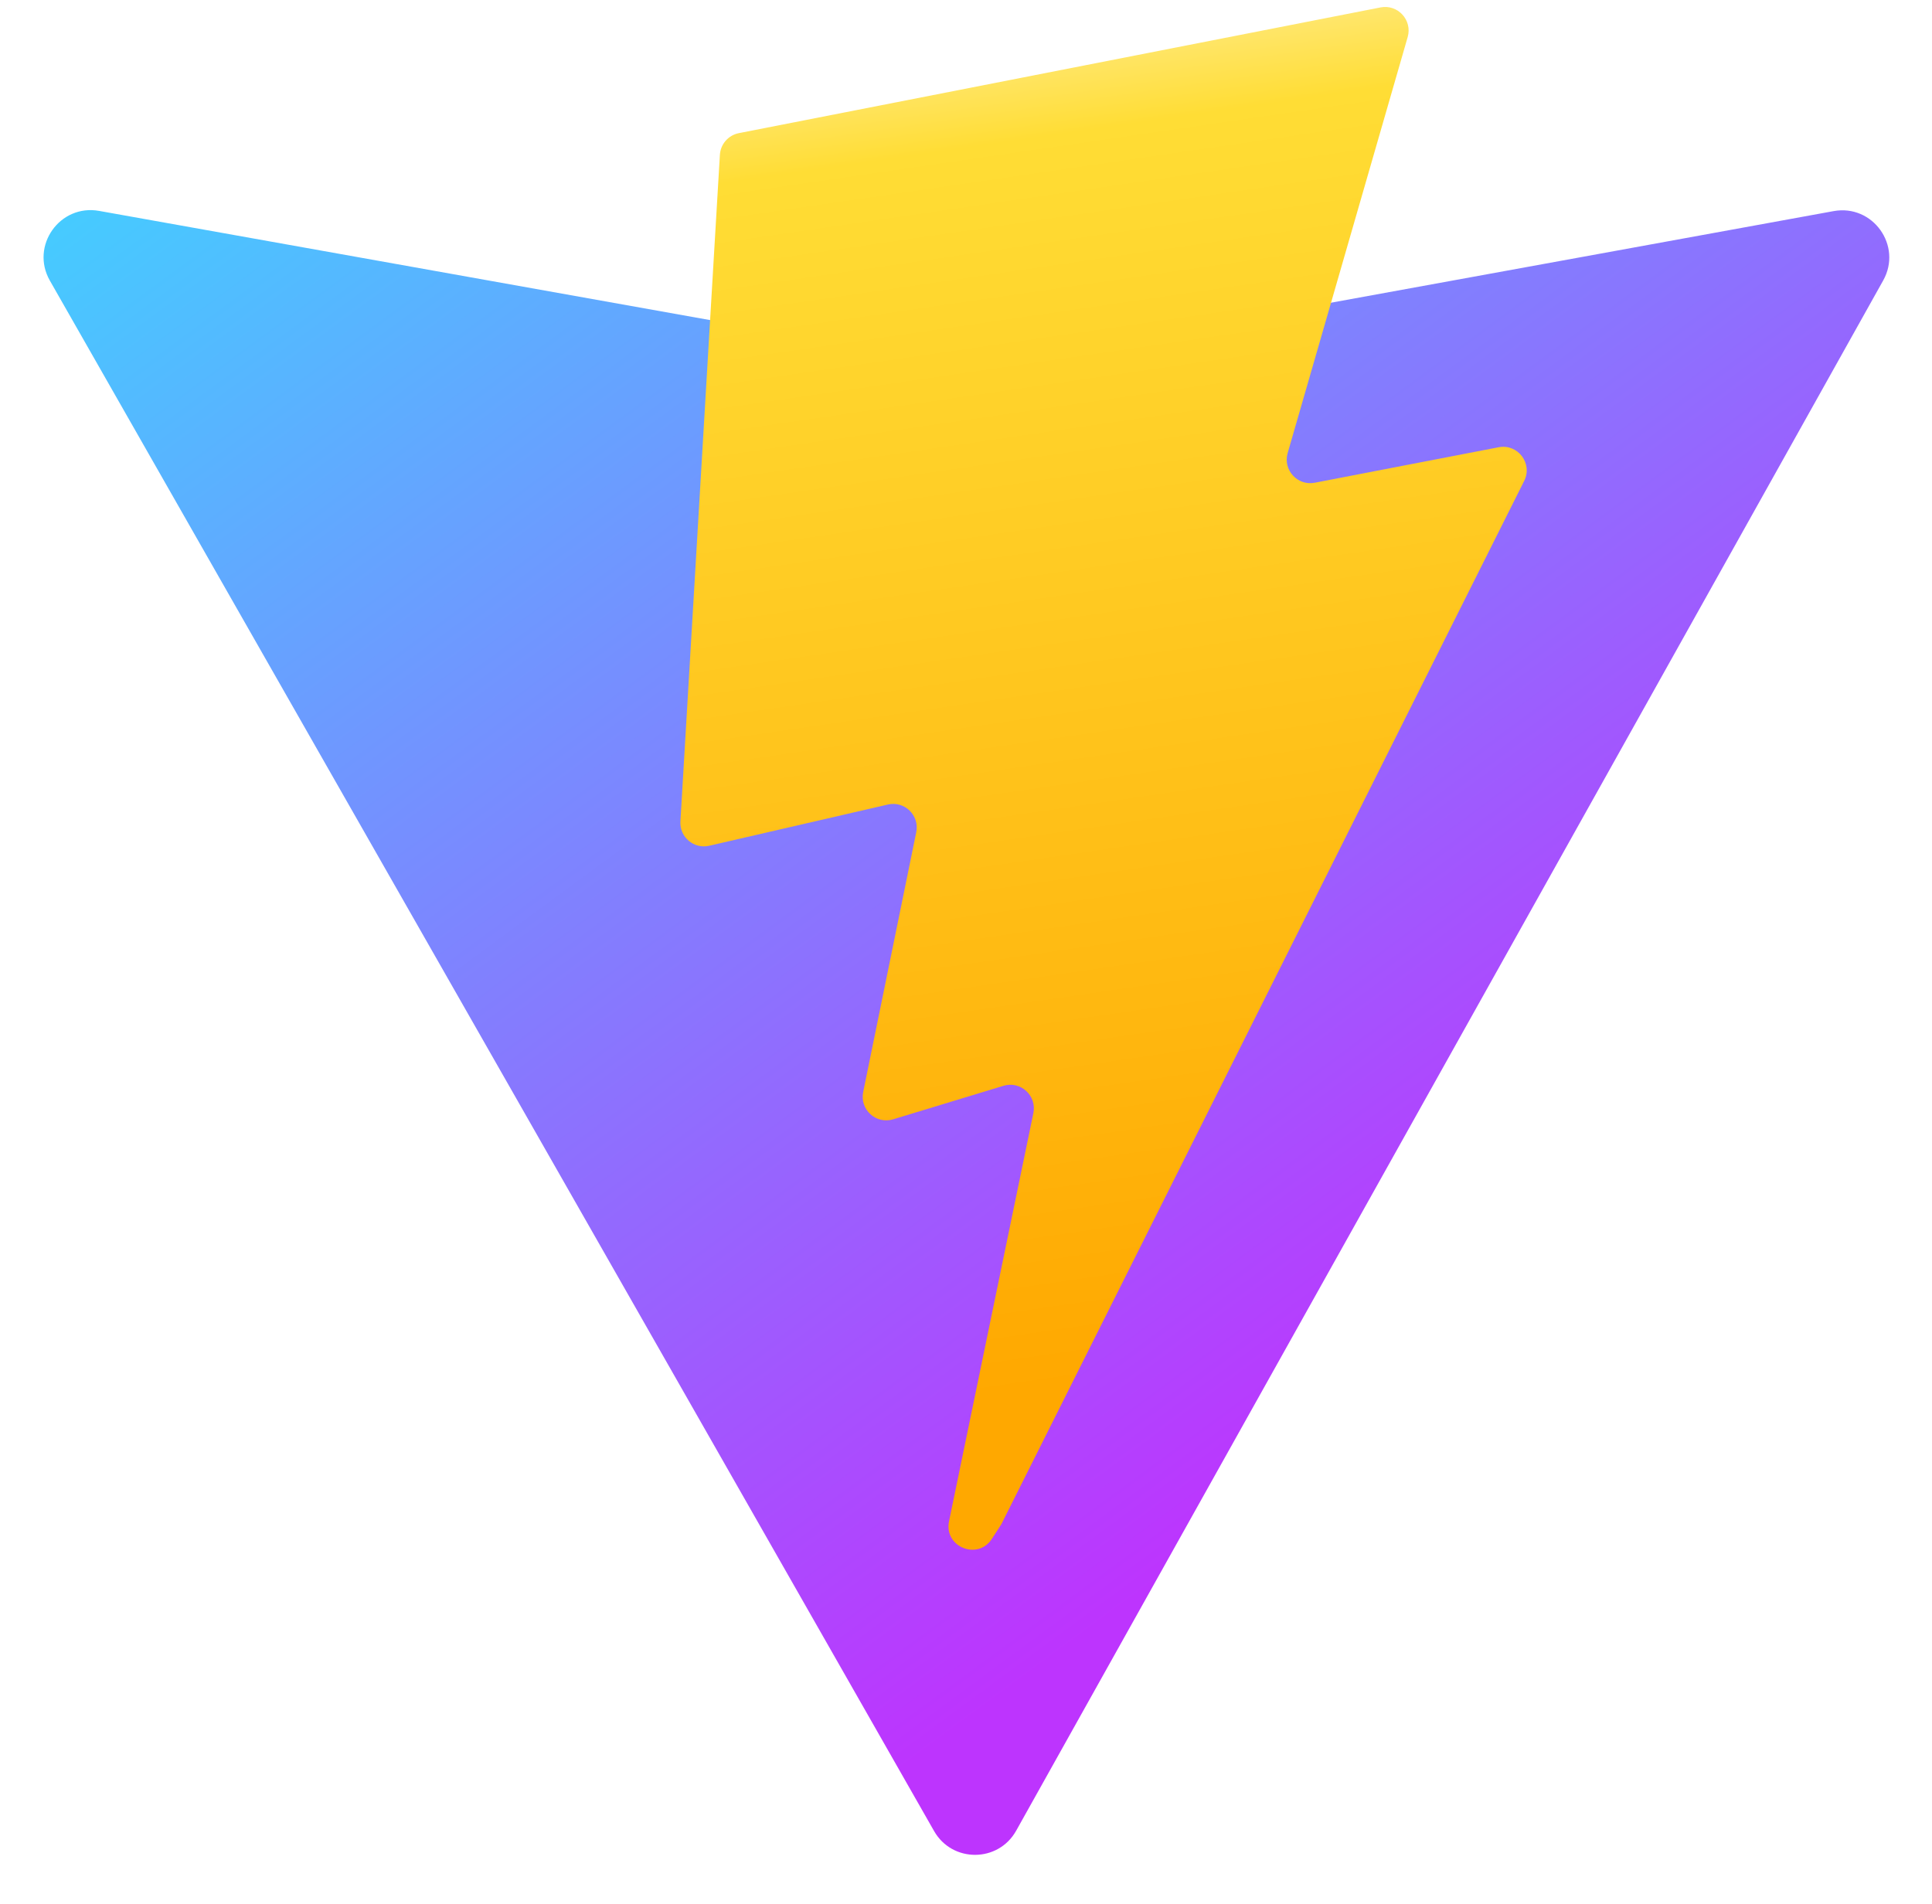
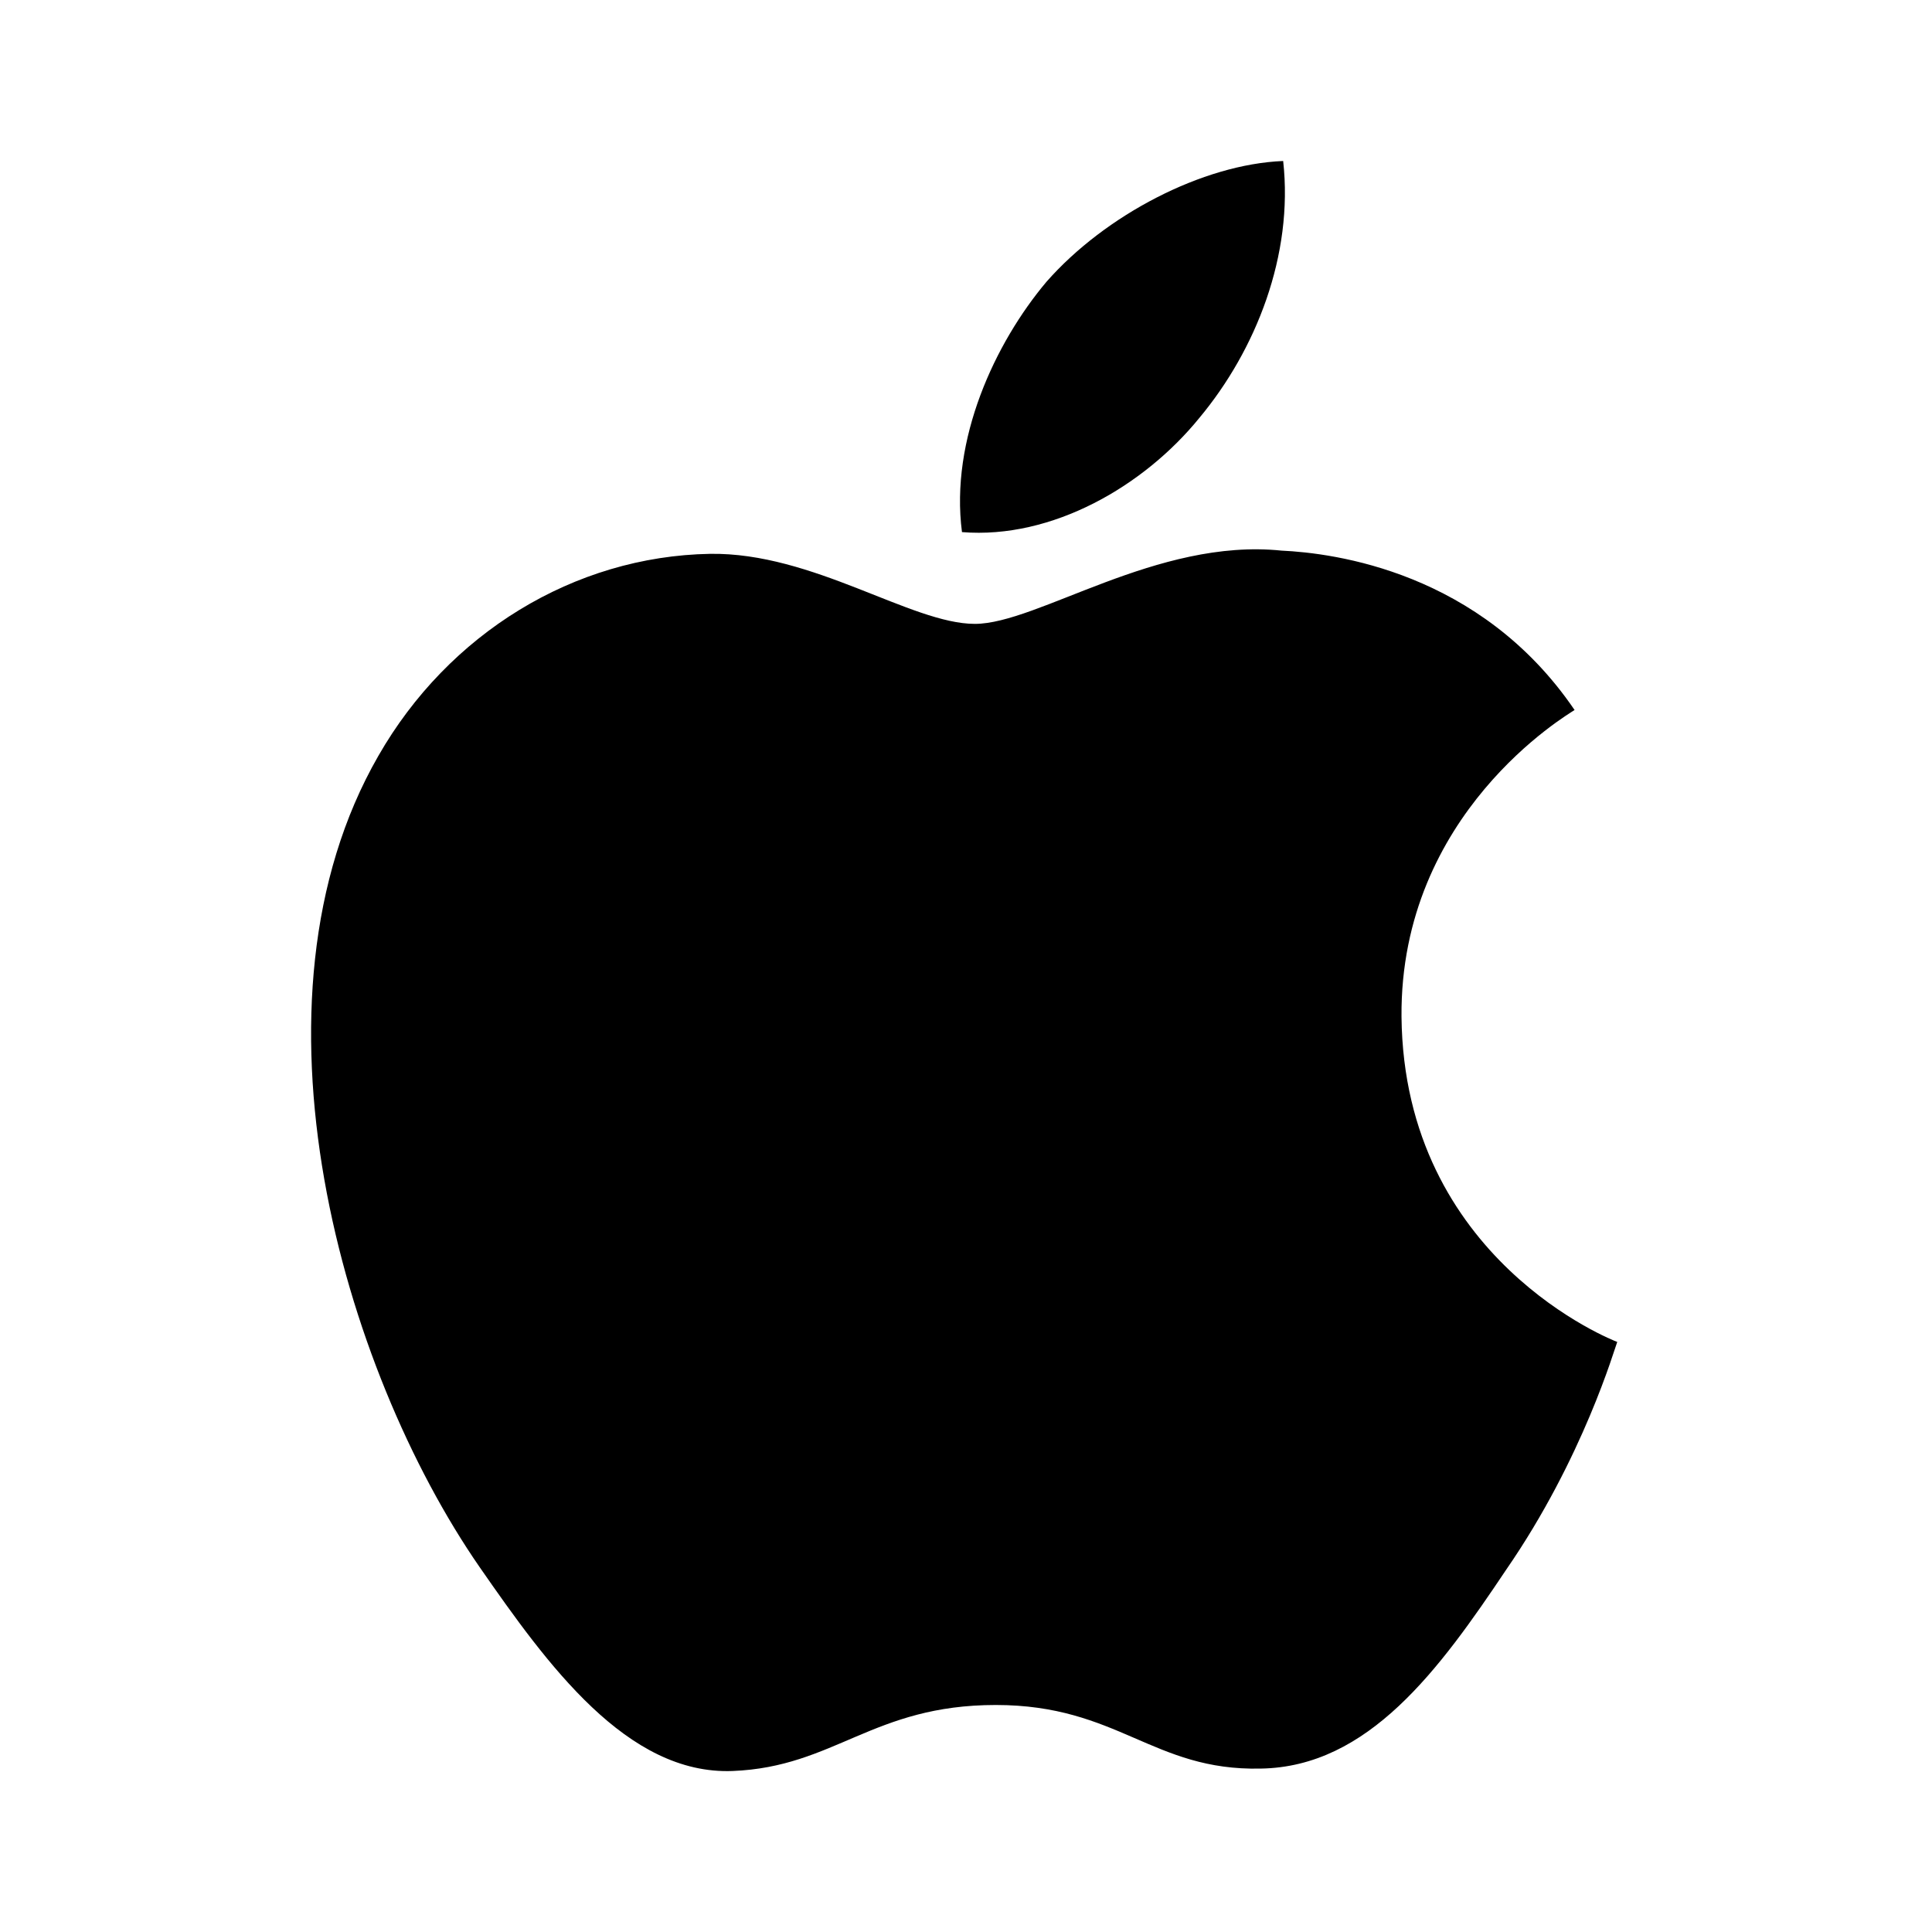
- <svg xmlns="http://www.w3.org/2000/svg" width="410" height="404" viewBox="0 0 410 404" fill="none">
-   <path d="M399.641 59.525L215.643 388.545C211.844 395.338 202.084 395.378 198.228 388.618L10.582 59.556C6.381 52.19 12.68 43.267 21.028 44.759L205.223 77.682C206.398 77.892 207.601 77.89 208.776 77.676L389.119 44.806C397.439 43.289 403.768 52.143 399.641 59.525Z" fill="url(#paint0_linear)" />
-   <path d="M292.965 1.574L156.801 28.255C154.563 28.694 152.906 30.59 152.771 32.866L144.395 174.33C144.198 177.662 147.258 180.248 150.51 179.498L188.42 170.749C191.967 169.931 195.172 173.055 194.443 176.622L183.18 231.775C182.422 235.487 185.907 238.661 189.532 237.56L212.947 230.446C216.577 229.344 220.065 232.527 219.297 236.242L201.398 322.875C200.278 328.294 207.486 331.249 210.492 326.603L212.5 323.5L323.454 102.072C325.312 98.365 322.108 94.137 318.036 94.923L279.014 102.454C275.347 103.161 272.227 99.746 273.262 96.158L298.731 7.867C299.767 4.273 296.636 0.855 292.965 1.574Z" fill="url(#paint1_linear)" />
-   <defs>
-     <linearGradient id="paint0_linear" x1="6" y1="33" x2="235" y2="344" gradientUnits="userSpaceOnUse">
-       <stop stop-color="#41D1FF" />
-       <stop offset="1" stop-color="#BD34FE" />
-     </linearGradient>
-     <linearGradient id="paint1_linear" x1="194.651" y1="8.818" x2="236.076" y2="292.989" gradientUnits="userSpaceOnUse">
-       <stop stop-color="#FFEA83" />
-       <stop offset="0.083" stop-color="#FFDD35" />
-       <stop offset="1" stop-color="#FFA800" />
-     </linearGradient>
-   </defs>
+ <svg width="18px" height="18px" preserveAspectRatio="xMidYMid meet" viewBox="0 0 24 24">
+   <path d="M18.71 19.5c-.83 1.24-1.71 2.45-3.05 2.47c-1.34.03-1.77-.79-3.29-.79c-1.53 0-2 .77-3.27.82c-1.31.05-2.3-1.32-3.14-2.53C4.25 17 2.94 12.45 4.7 9.39c.87-1.52 2.43-2.48 4.12-2.51c1.28-.02 2.5.87 3.29.87c.78 0 2.26-1.07 3.81-.91c.65.03 2.47.26 3.64 1.98c-.09.06-2.17 1.28-2.15 3.81c.03 3.02 2.65 4.03 2.68 4.04c-.03.07-.42 1.44-1.38 2.83M13 3.5c.73-.83 1.94-1.46 2.94-1.5c.13 1.17-.34 2.35-1.04 3.19c-.69.85-1.83 1.51-2.95 1.42c-.15-1.15.41-2.35 1.05-3.11z" fill="black" />
</svg>
